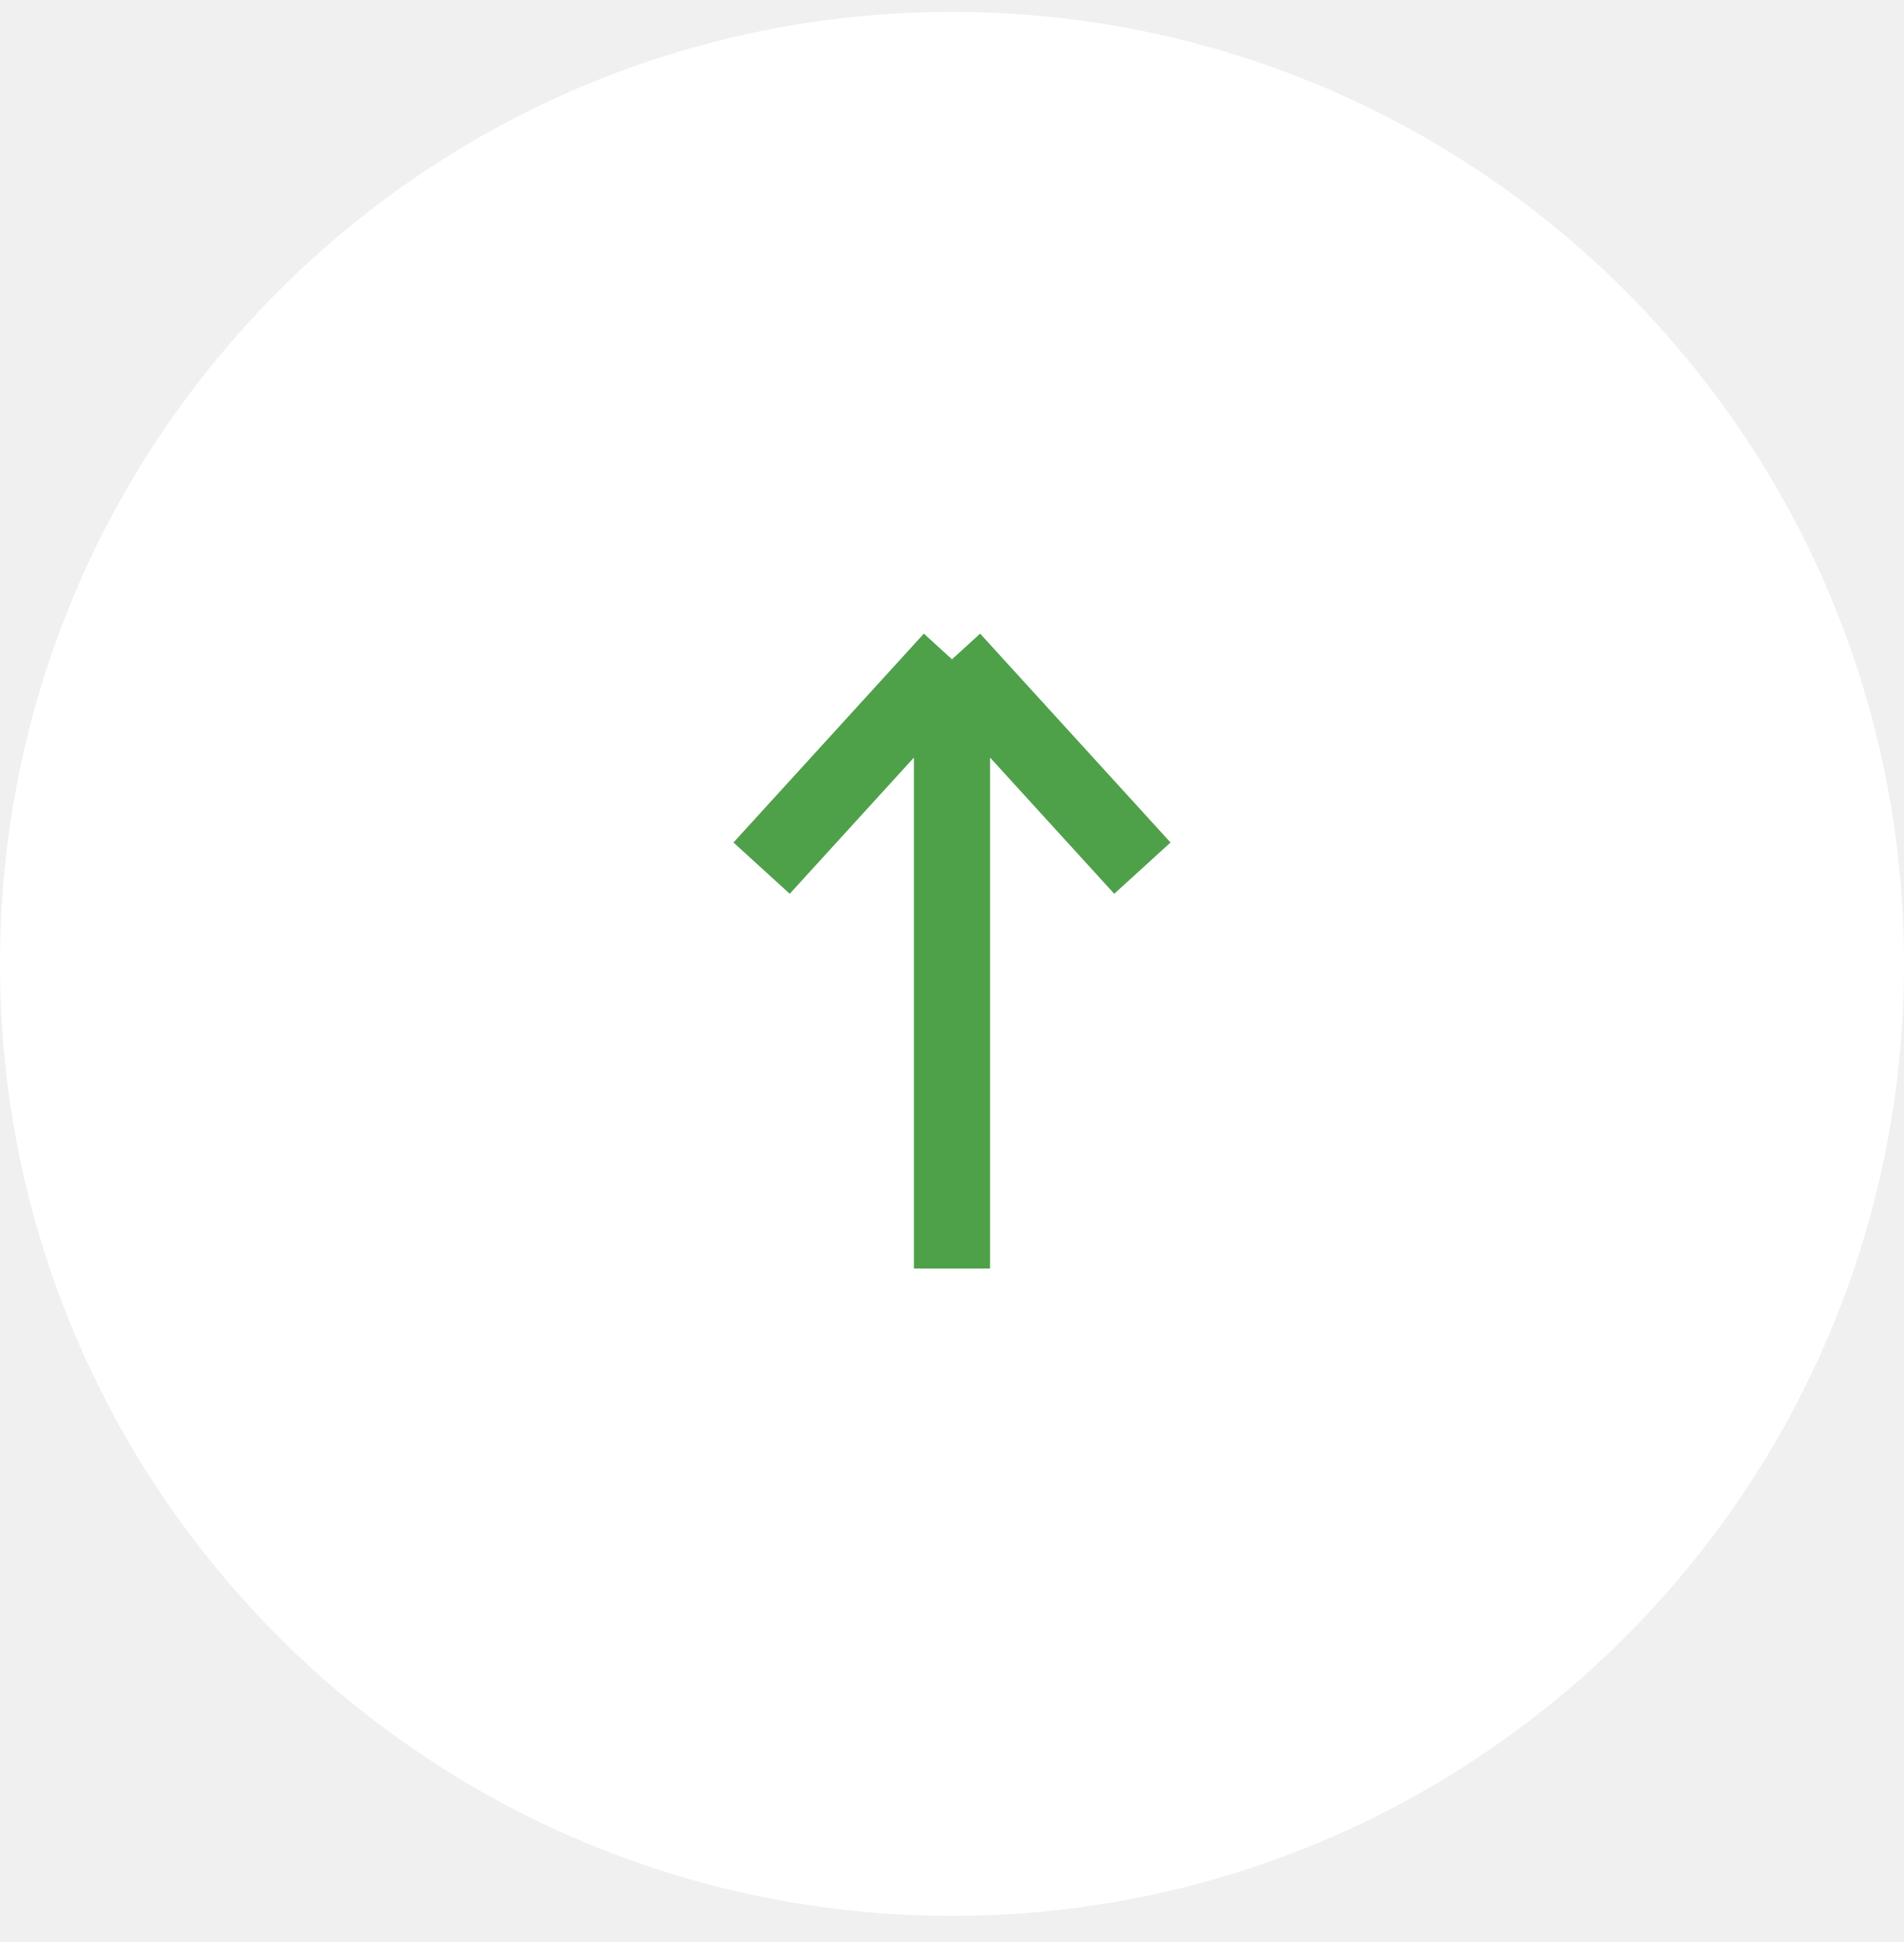
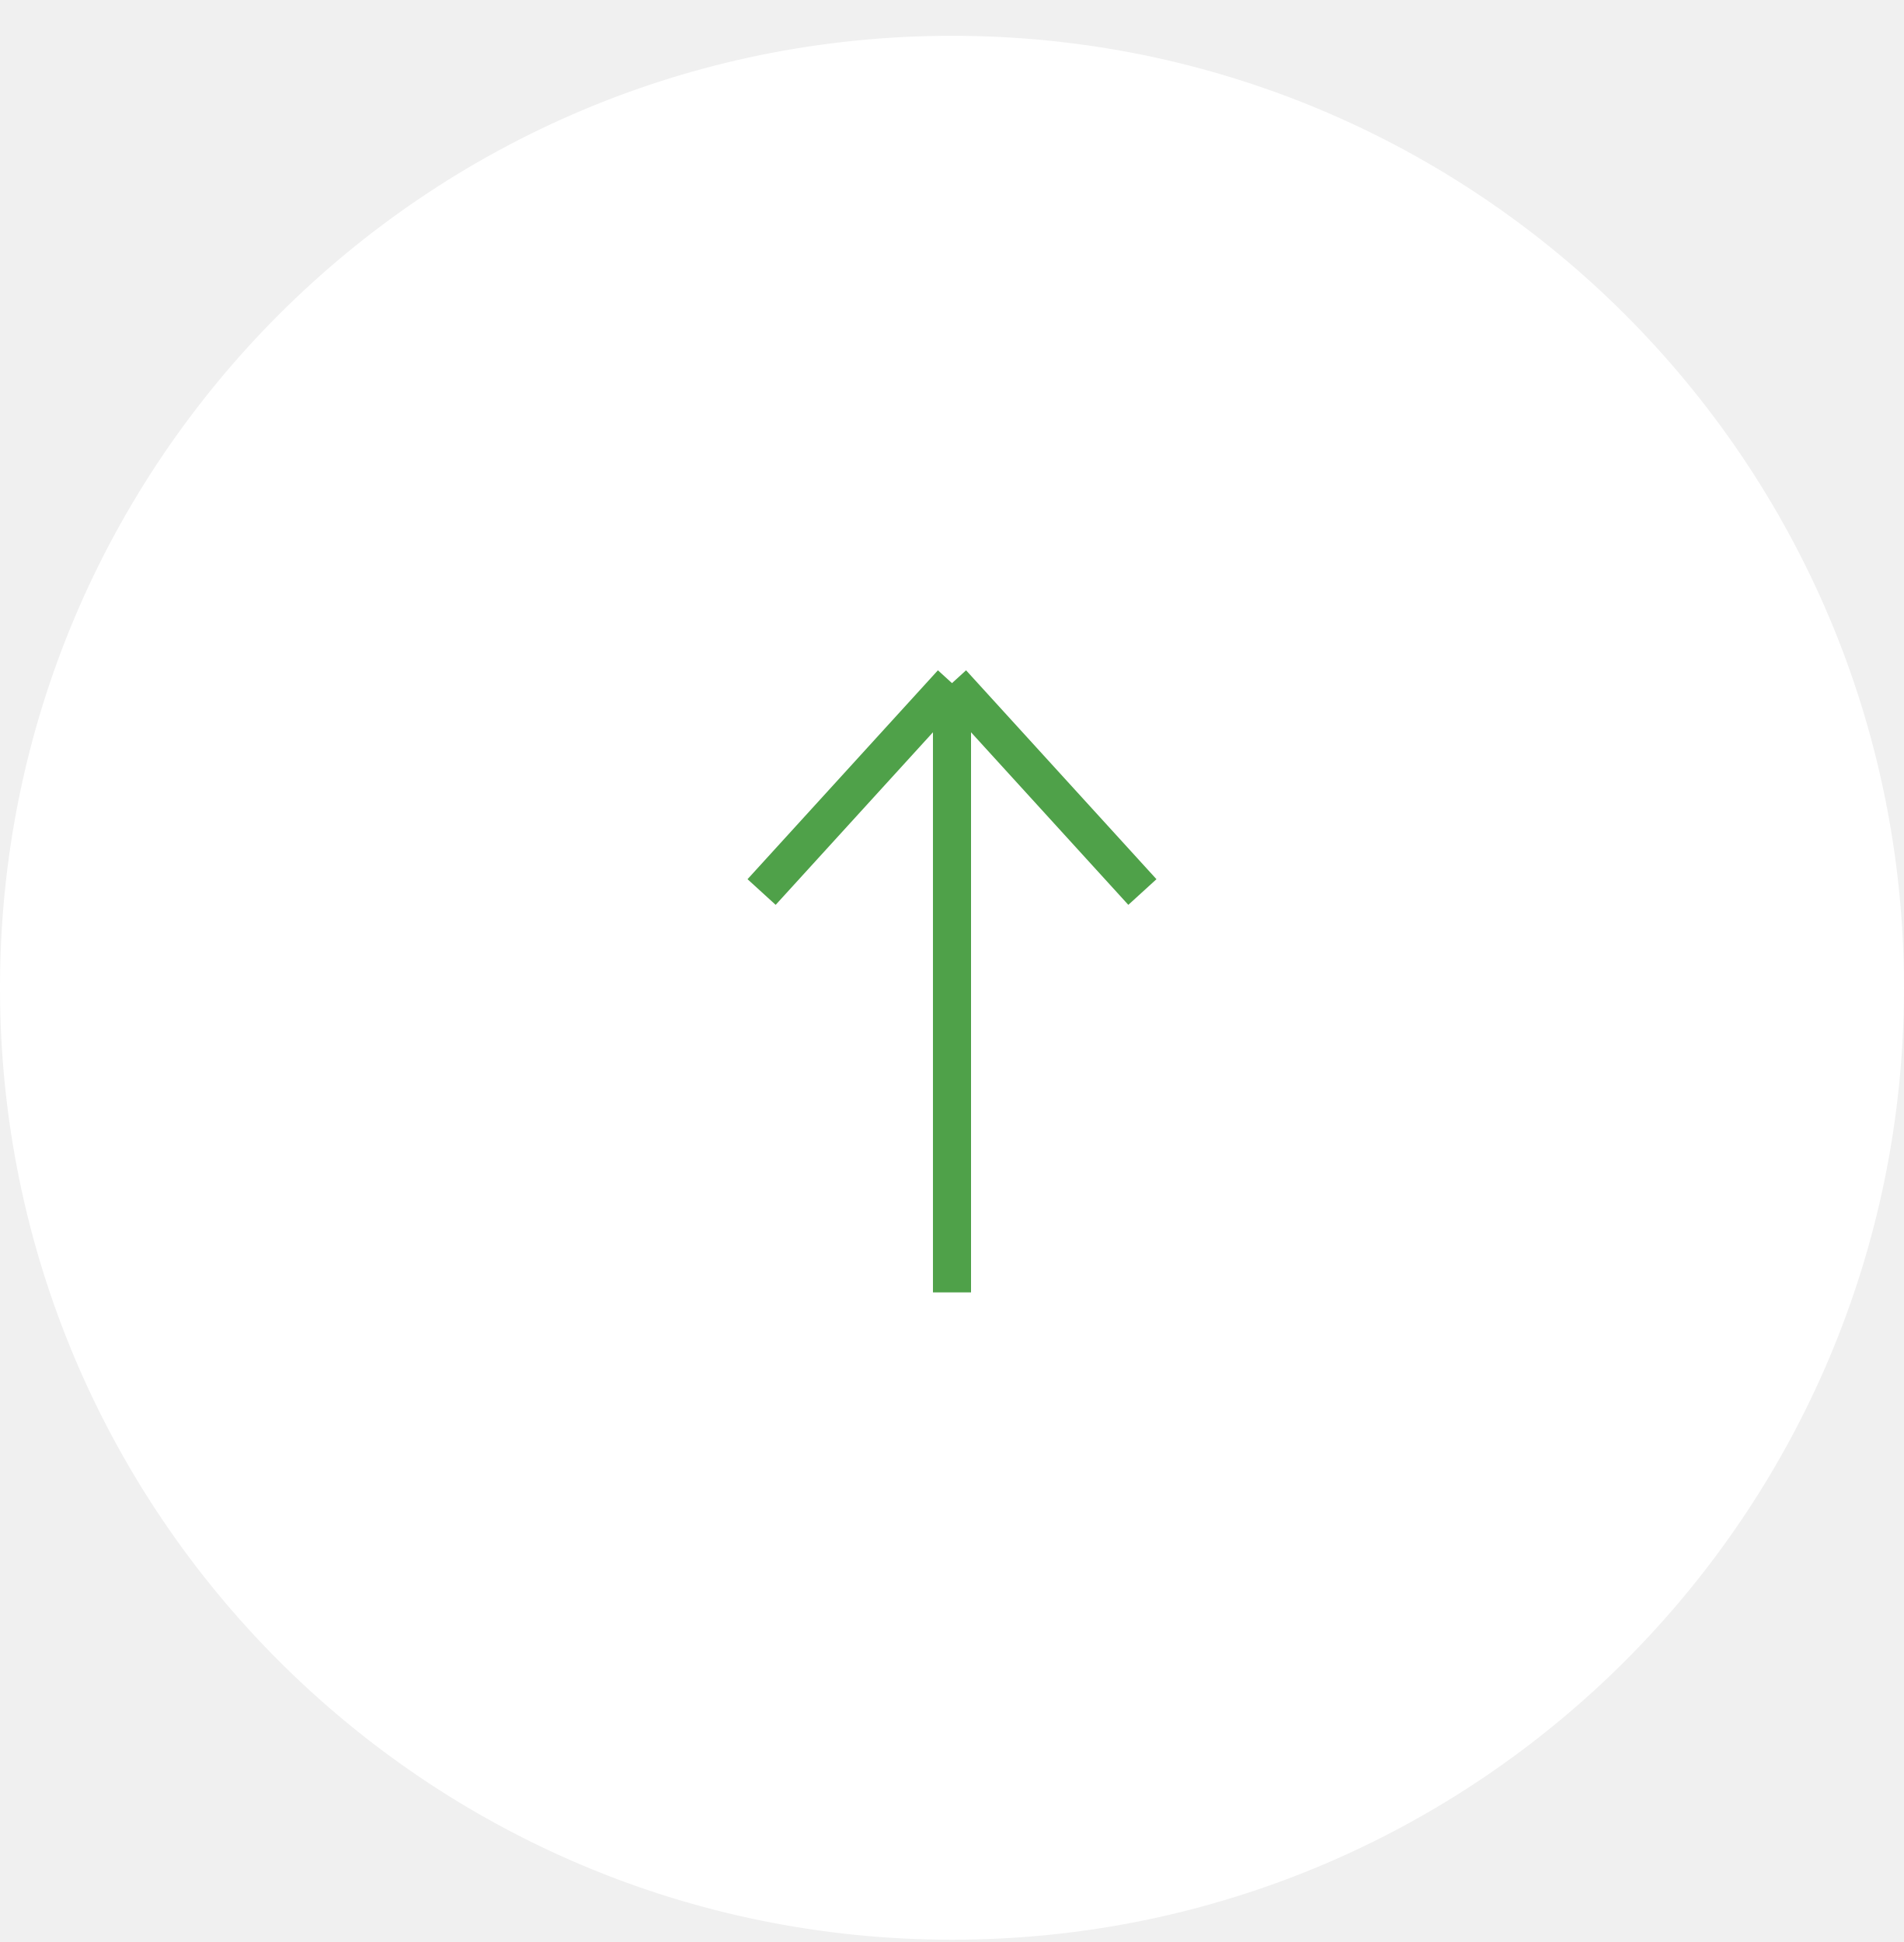
<svg xmlns="http://www.w3.org/2000/svg" width="50" height="51" viewBox="0 0 50 51" fill="none">
-   <rect y="0.313" width="50" height="50" rx="25" fill="white" />
-   <path d="M25 33.313L25 17.314M25 17.314L30 22.799M25 17.314L20 22.799" stroke="#4FA149" stroke-width="2" />
+   <rect x="0.5" y="1.44" width="49" height="49" rx="24.5" fill="white" />
+   <rect x="0.5" y="1.44" width="49" height="49" rx="24.5" stroke="white" />
+   <path d="M25 33.94L25 17.94M25 17.94L30 23.426M25 17.94L20 23.426" stroke="#4FA149" />
</svg>
